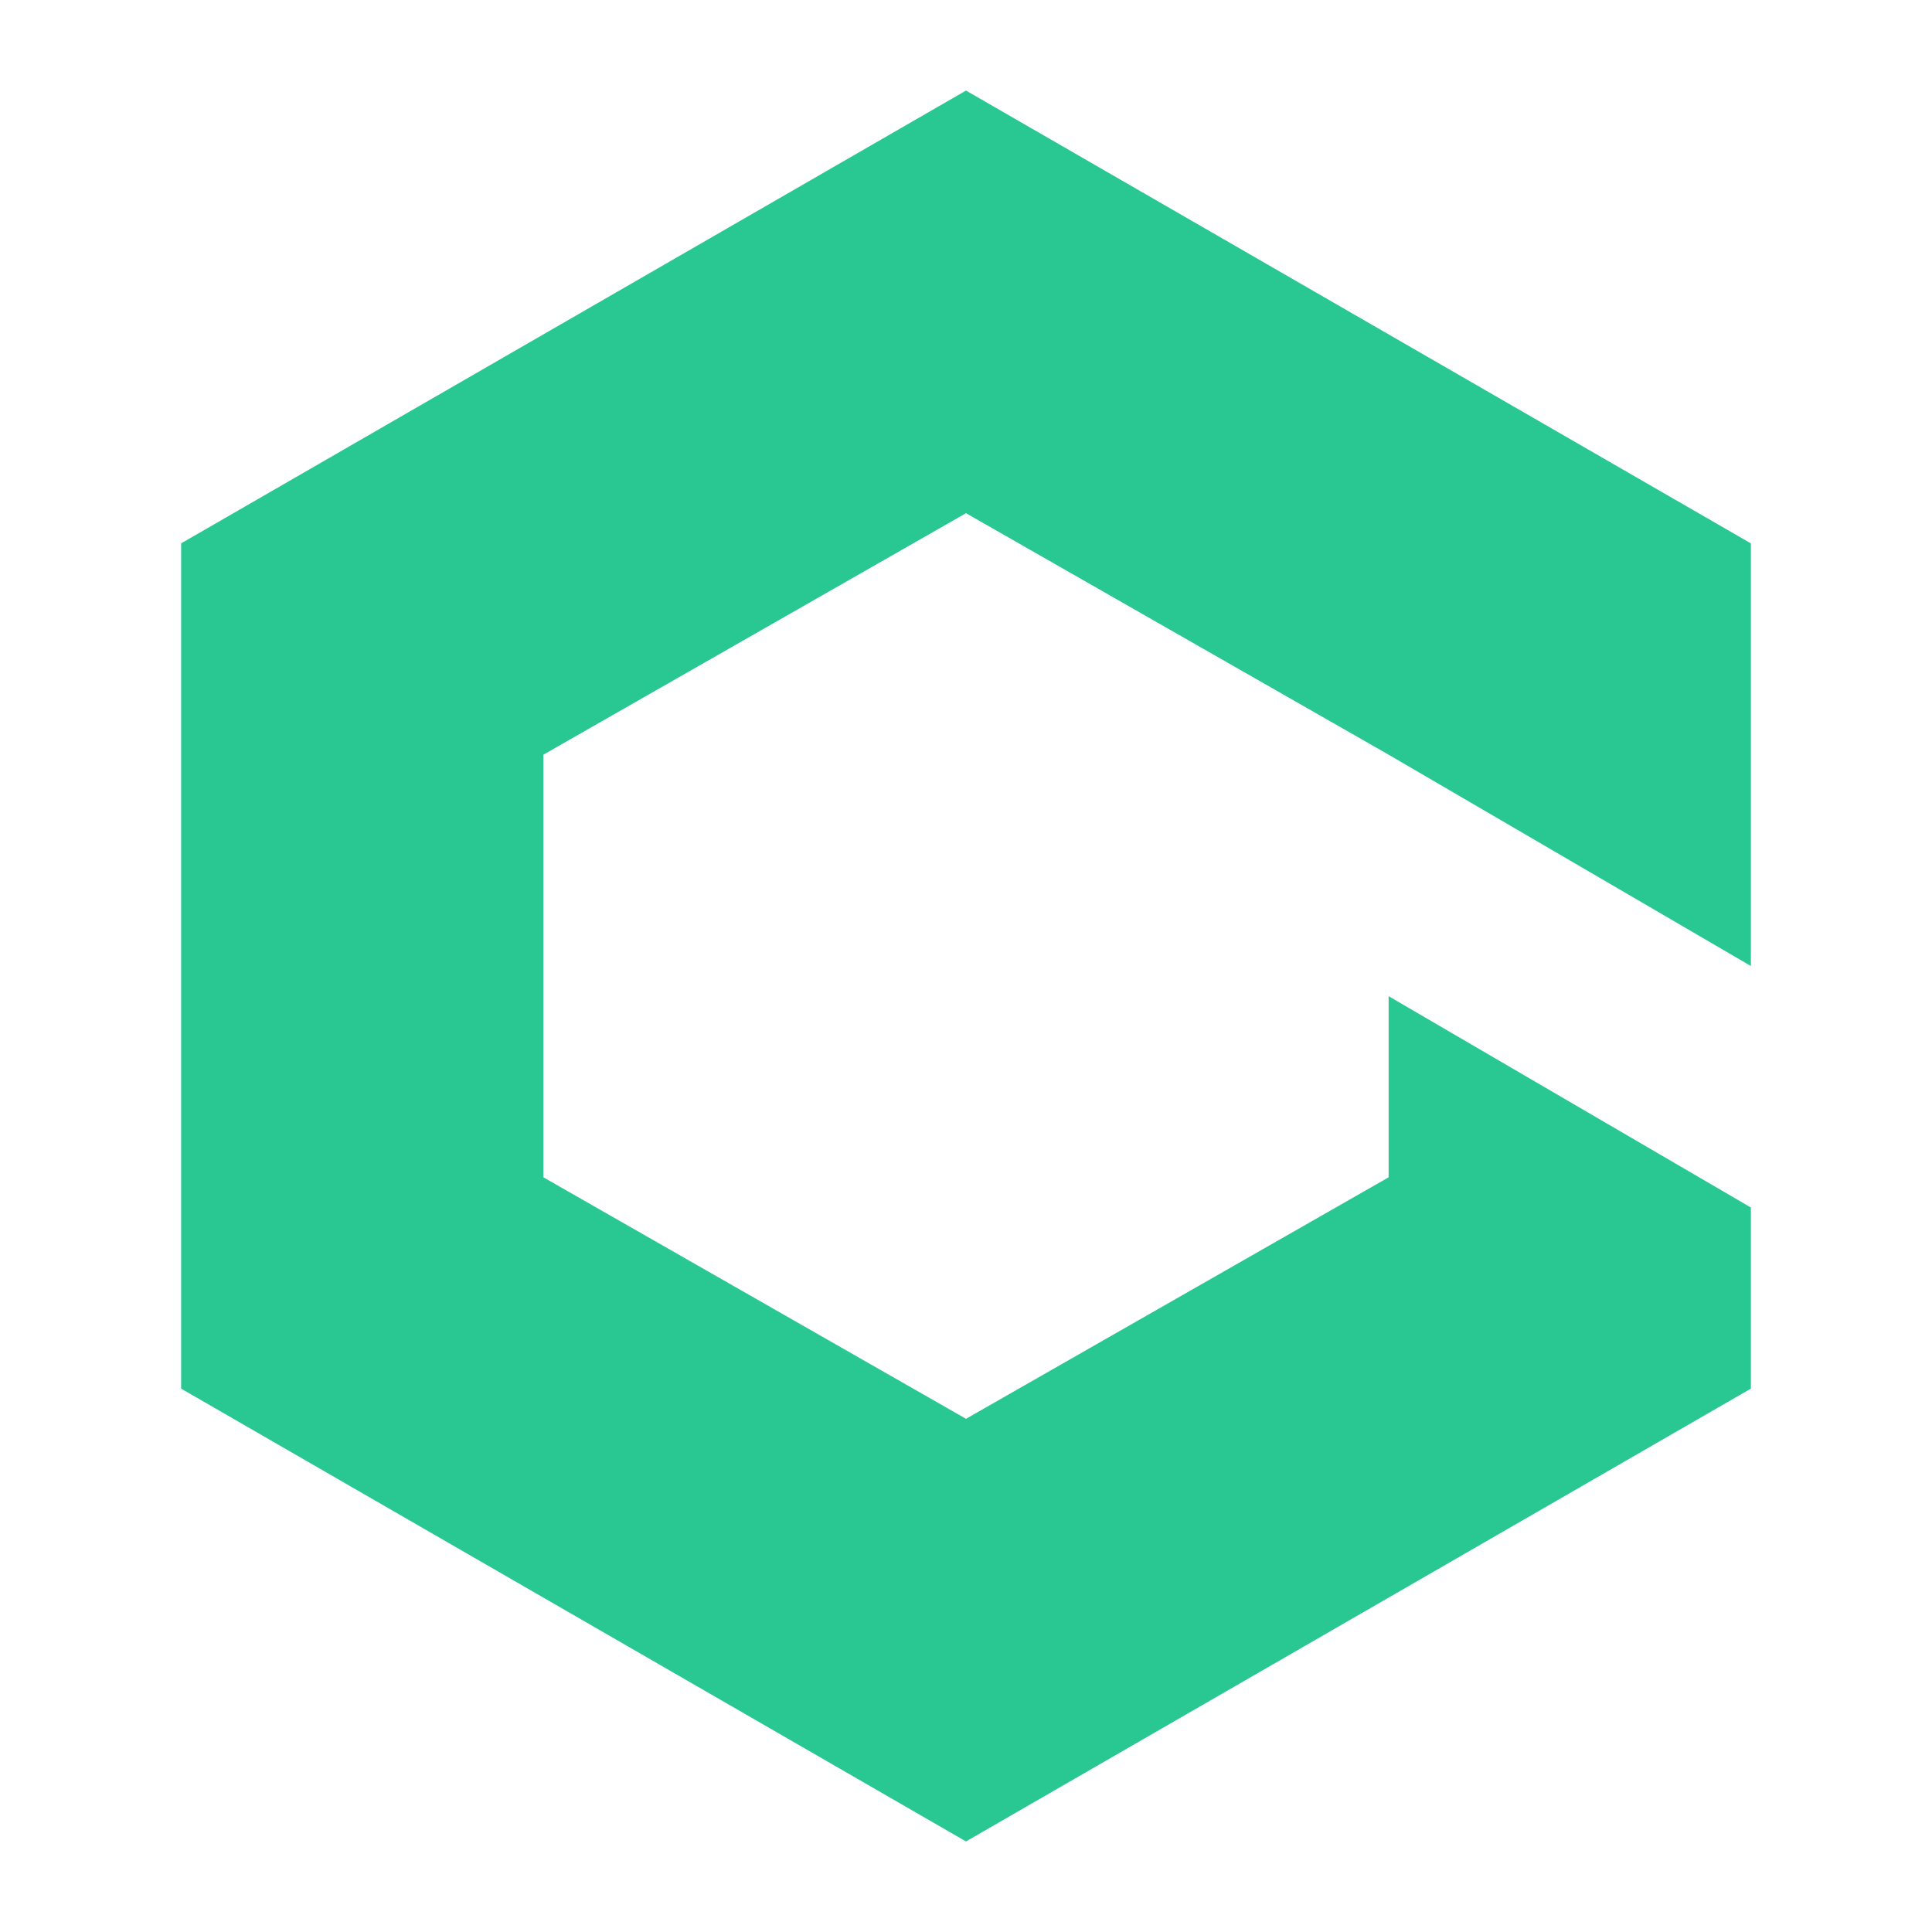
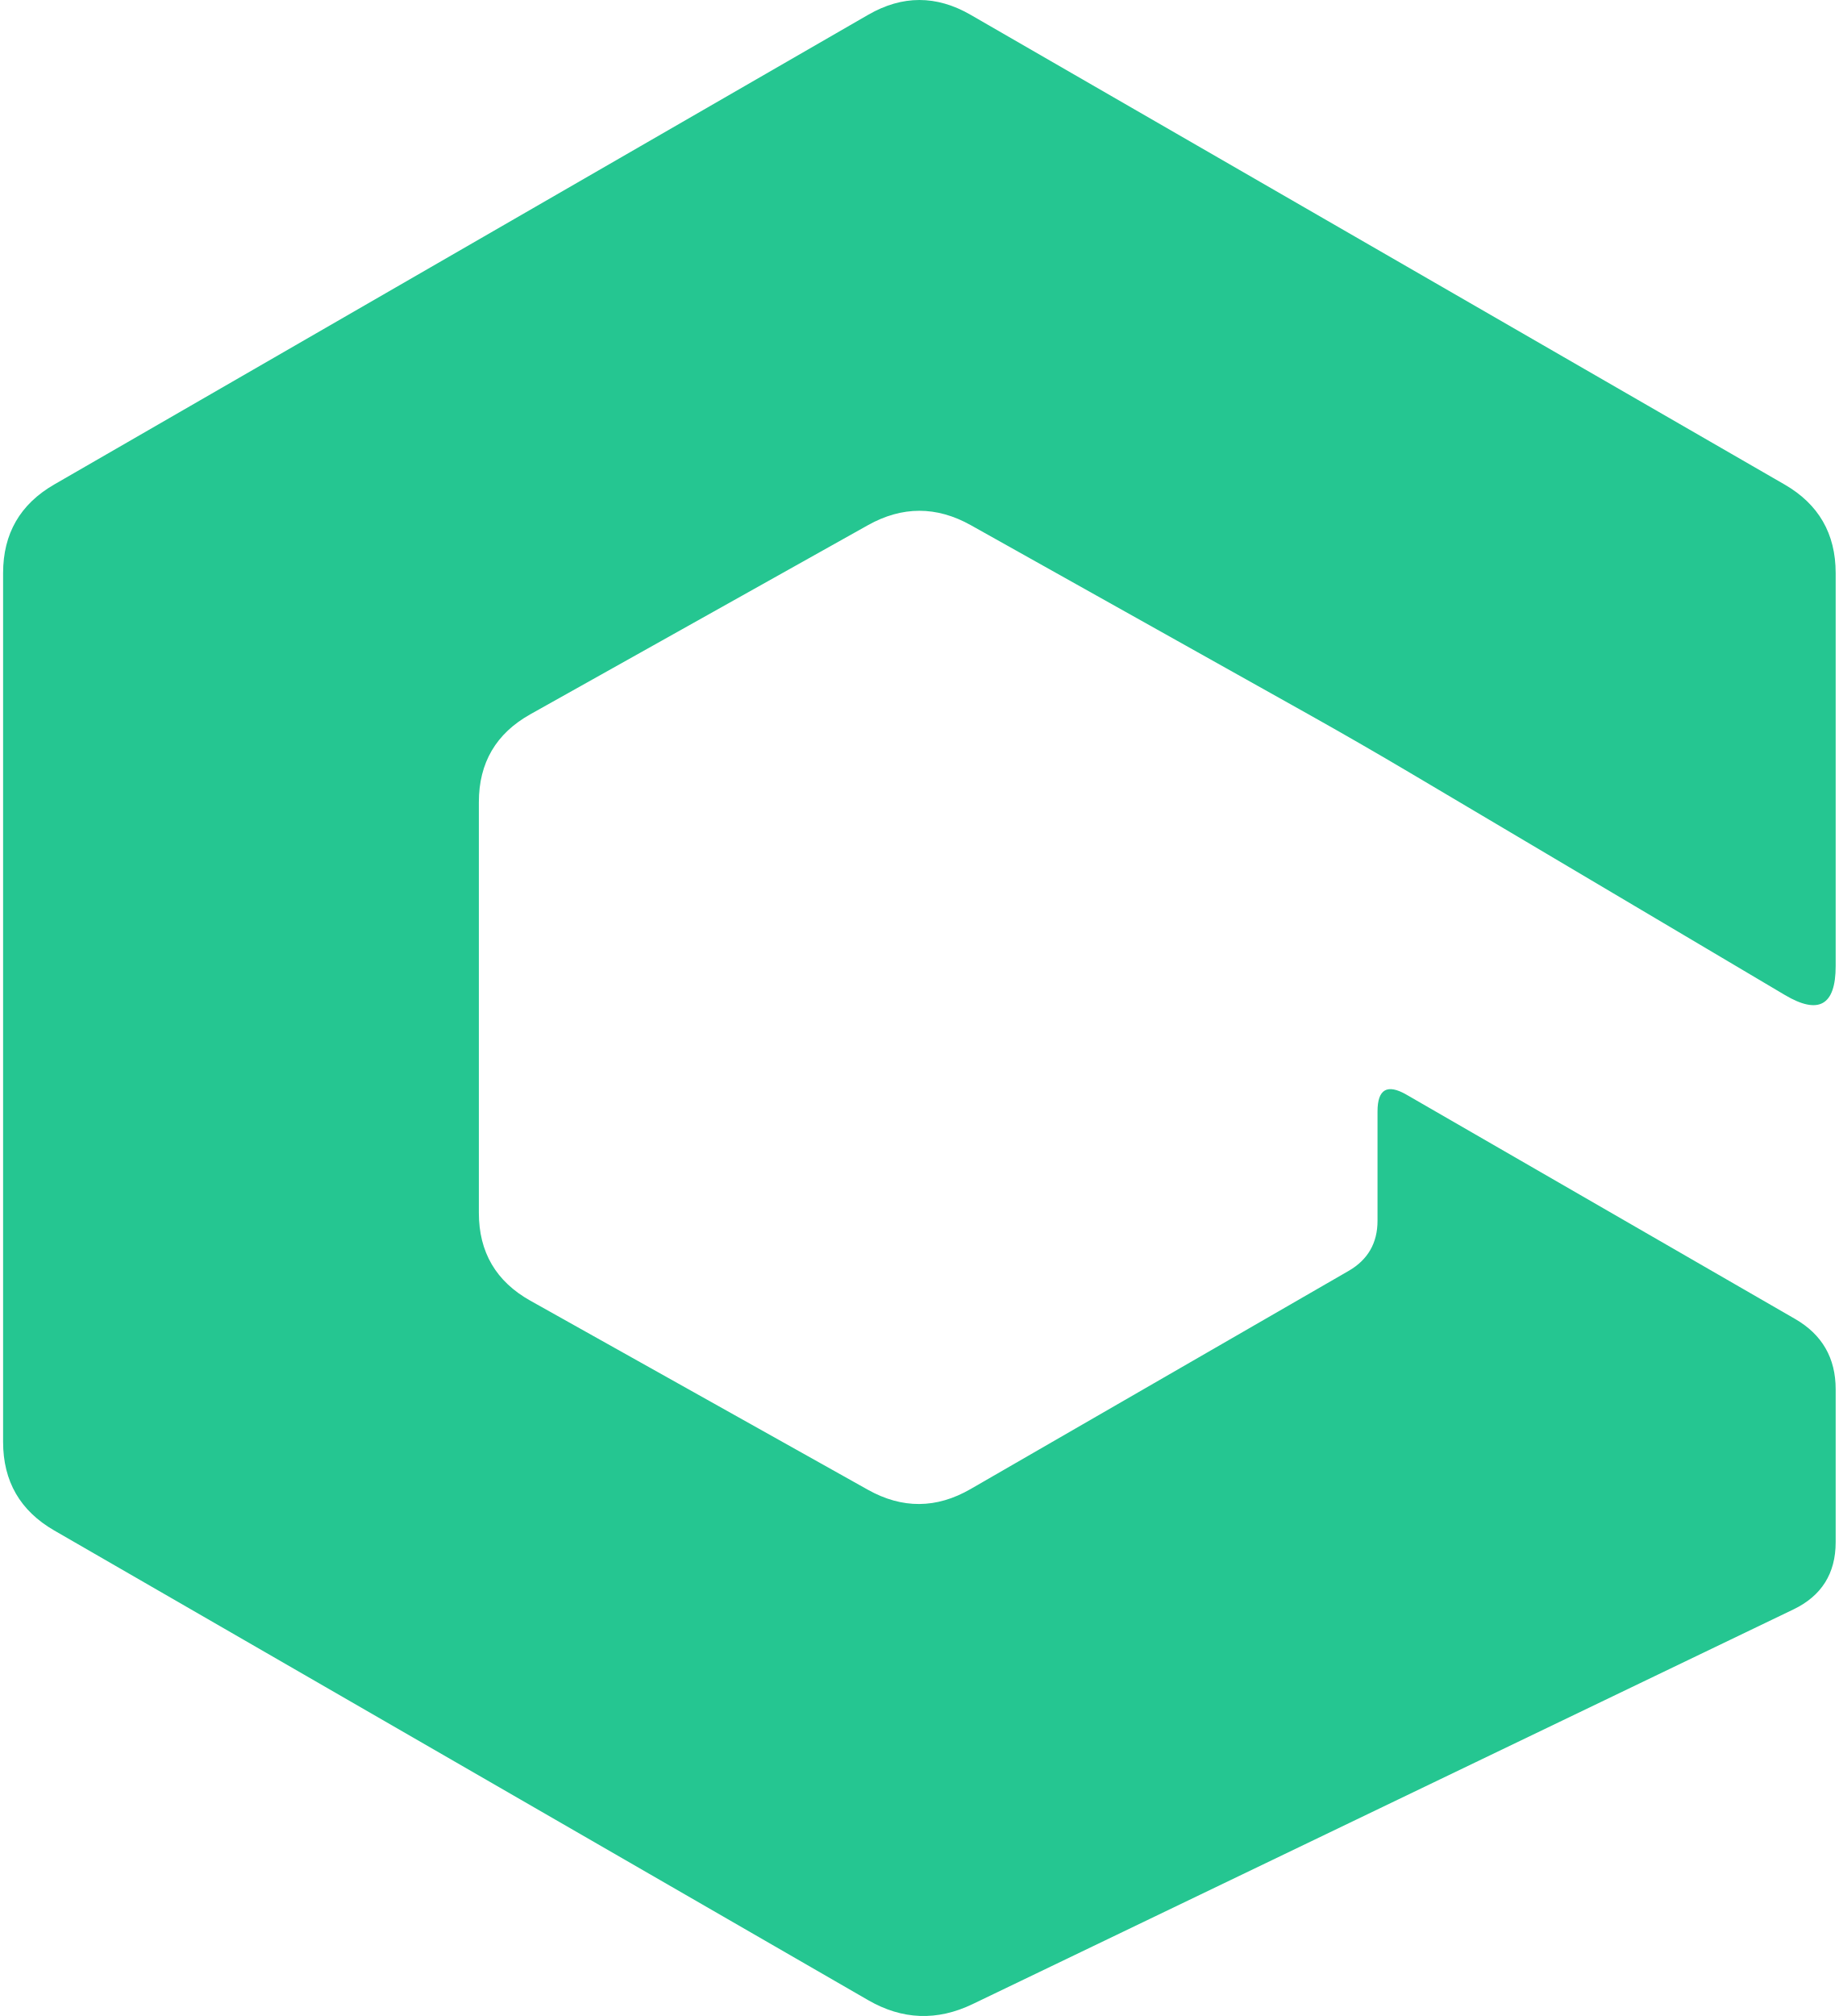
- <svg xmlns="http://www.w3.org/2000/svg" width="64" height="64" viewBox="0 0 64 64" fill="#29C792" role="img" aria-labelledby="title">
-   <path d="M58 32V18L32 3L6 18V46L32 61L58 46V40L46 33V39L32 47L18 39V25L32 17L46 25Z" />
+ <svg xmlns="http://www.w3.org/2000/svg" width="104" height="114" viewBox="12 6.837 104 114.385" role="img" aria-labelledby="t">
+   <path d="M61.098,7.674 Q64,6 66.902,7.674 L113.098,34.326 Q116,36 116,39.35 L116,61.65 Q116,65 113.118,63.292 L91.882,50.708 Q89,49 86.077,47.363 L66.923,36.637 Q64,35 61.077,36.637 L41.923,47.363 Q39,49 39,52.35 L39,75.65 Q39,79 41.923,80.637 L61.077,91.363 Q64,93 66.902,91.326 L88.354,78.949 Q90,78 90,76.1 L90,69.9 Q90,68 91.646,68.949 L113.696,81.671 Q116,83 116,85.66 L116,94.34 Q116,97 113.603,98.153 L67.019,120.548 Q64,122 61.098,120.326 L14.902,93.674 Q12,92 12,88.65 L12,39.35 Q12,36 14.902,34.326 L61.098,7.674 Z" fill="#25C691" />
</svg>
